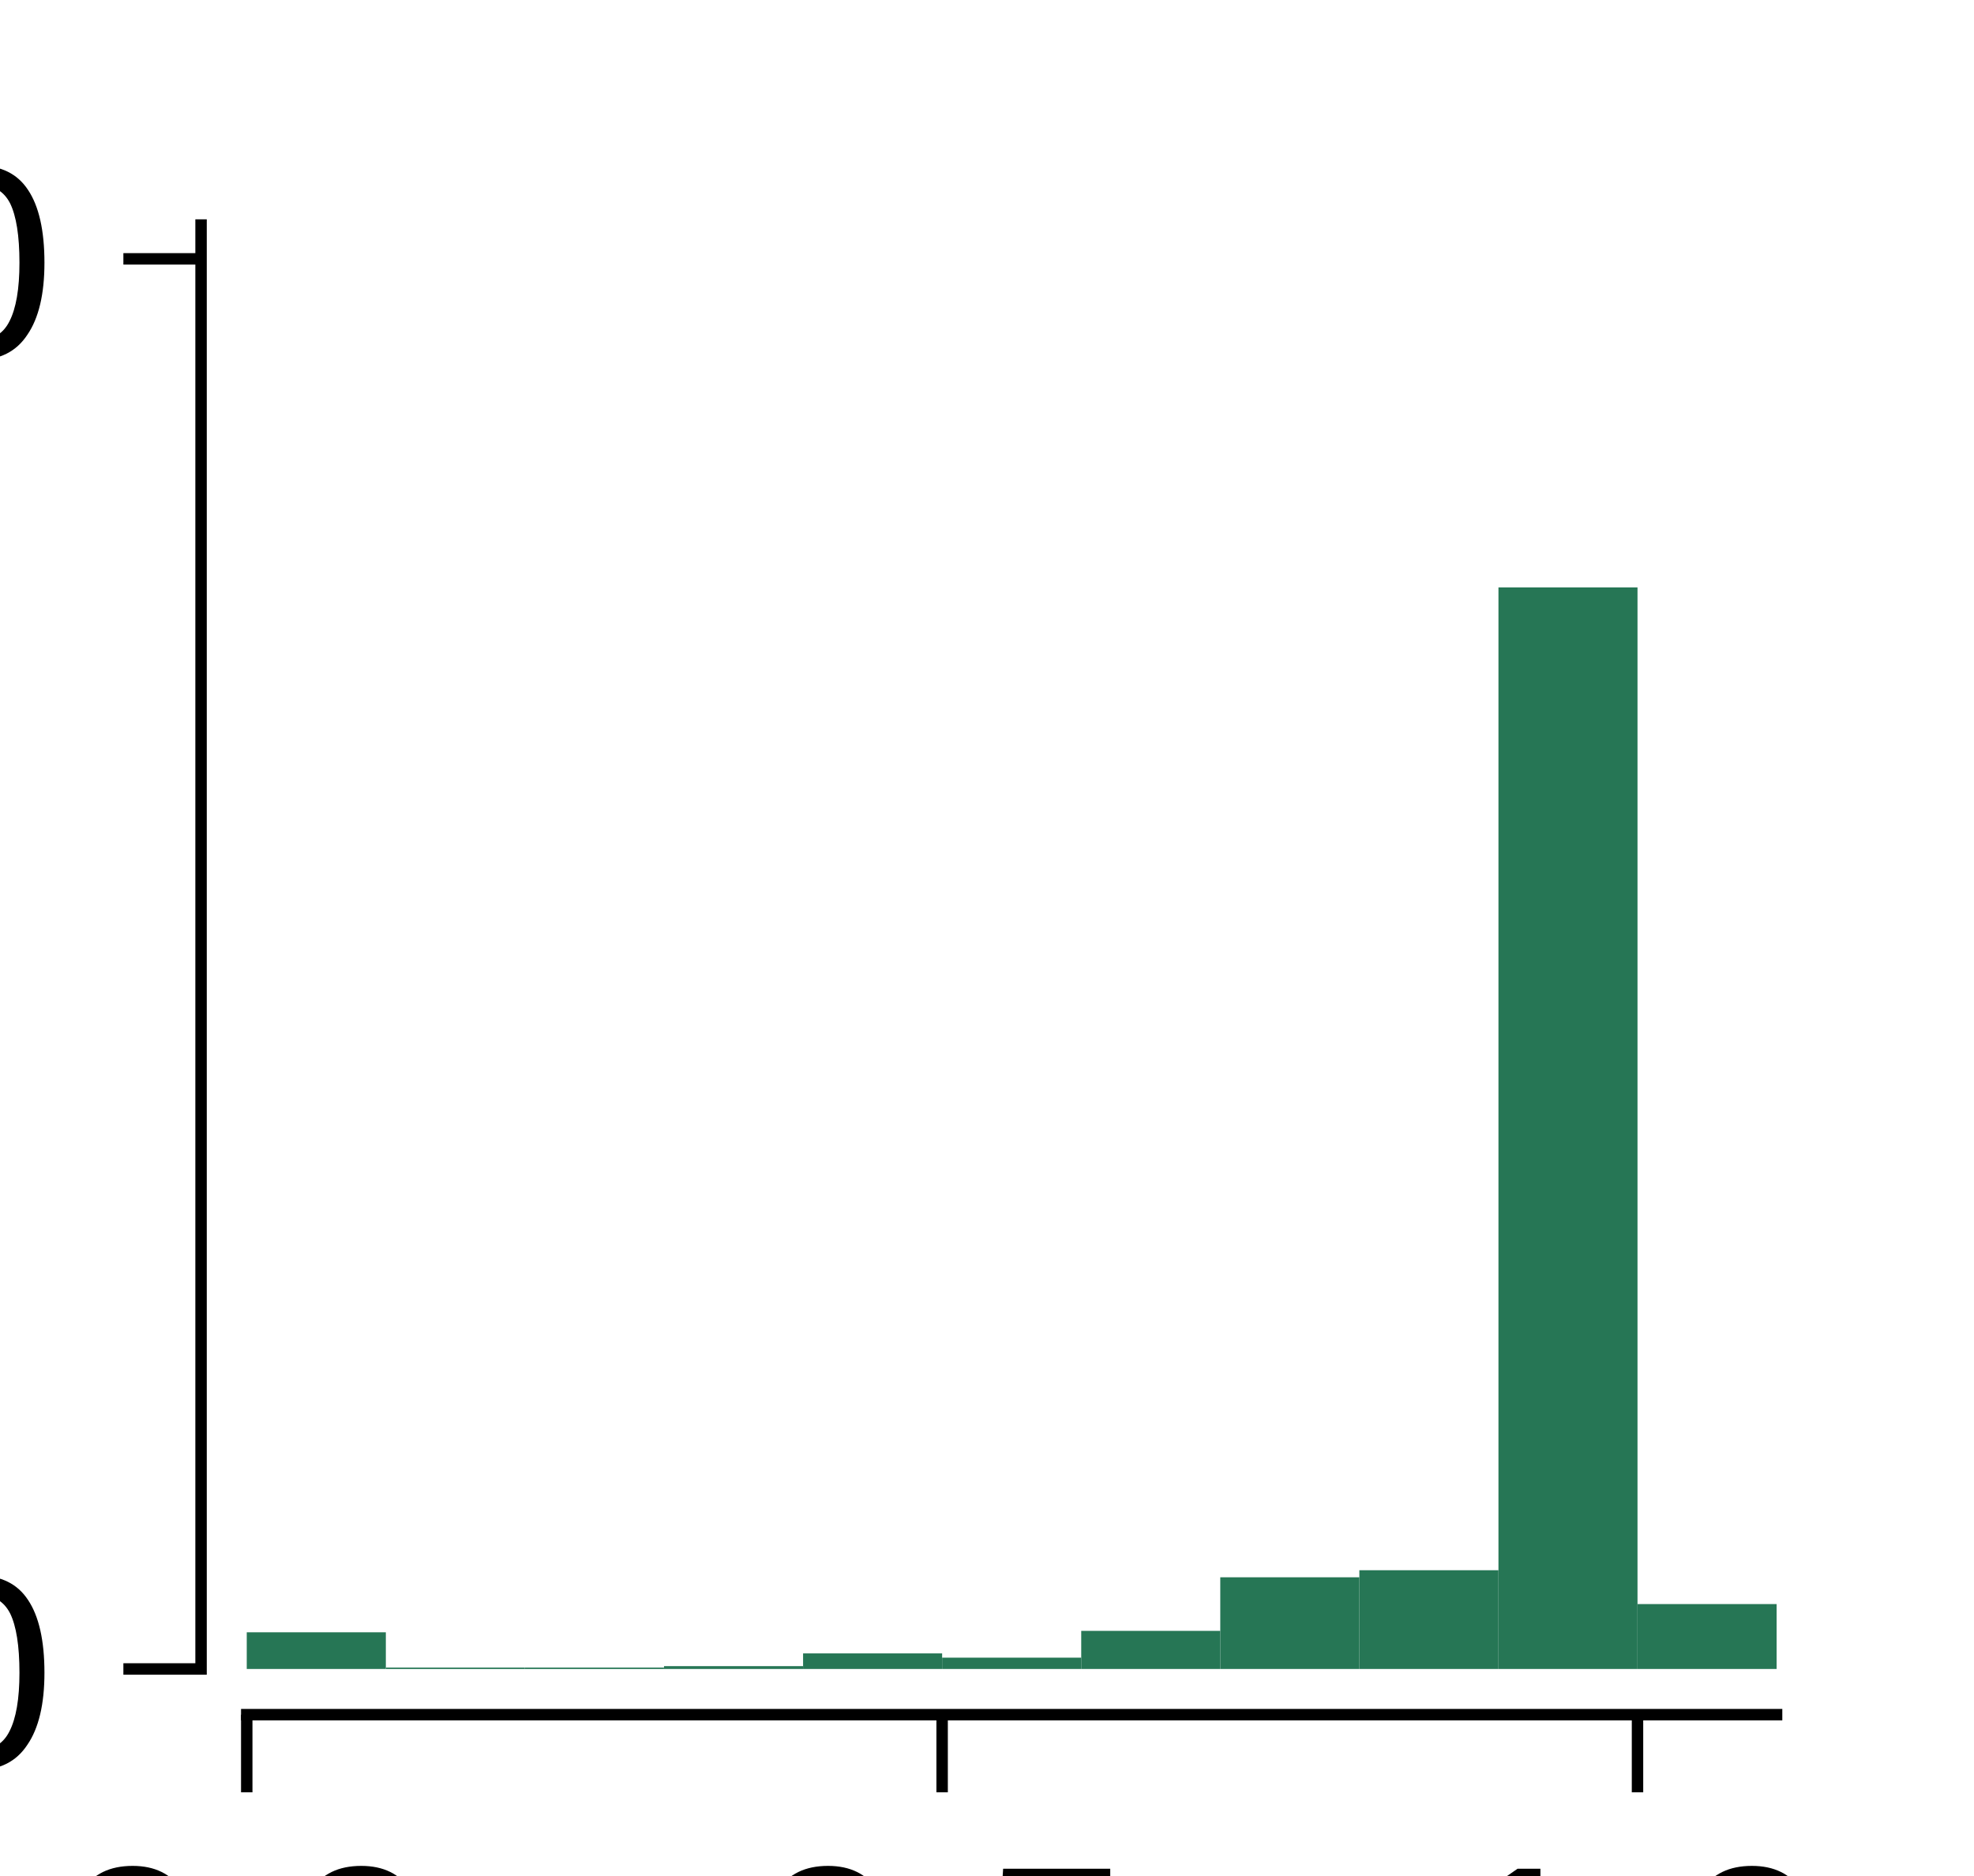
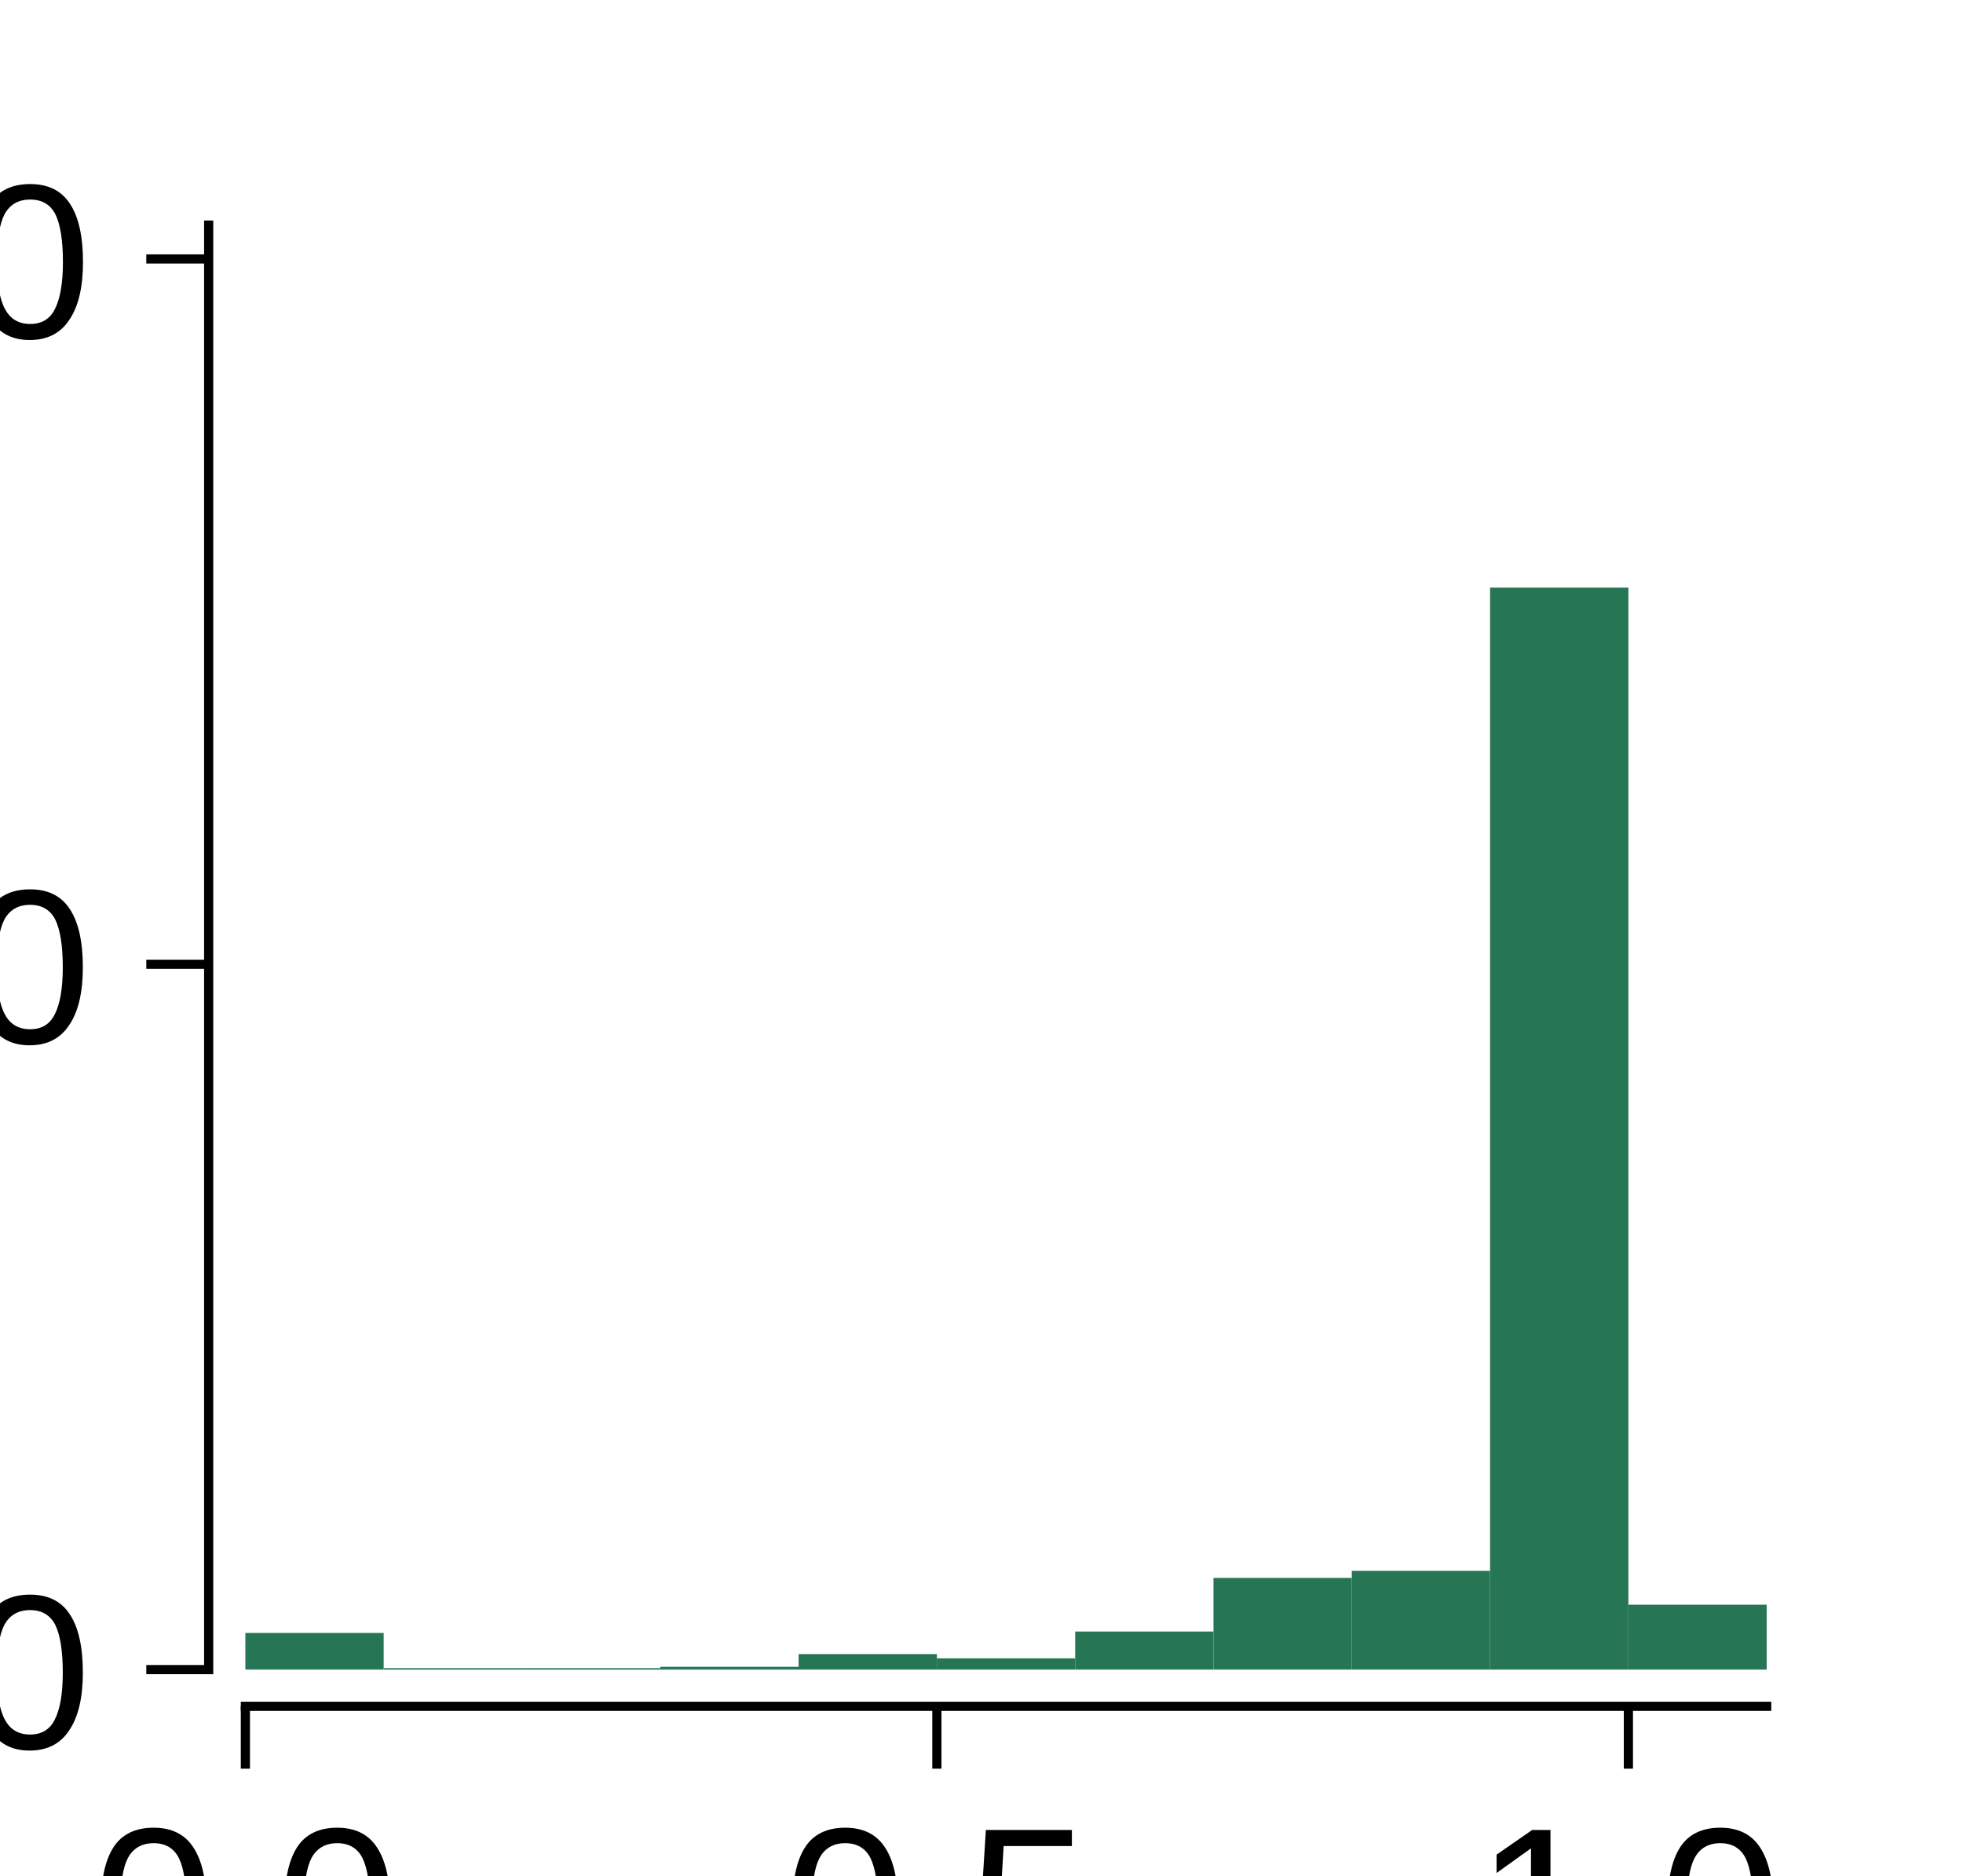
- <svg xmlns="http://www.w3.org/2000/svg" xmlns:xlink="http://www.w3.org/1999/xlink" width="43.2pt" height="41.04pt" viewBox="0 0 43.2 41.04" version="1.1">
+ <svg xmlns="http://www.w3.org/2000/svg" xmlns:xlink="http://www.w3.org/1999/xlink" width="53.496pt" height="51.12pt" viewBox="0 0 53.496 51.12" version="1.1">
  <defs>
    <style type="text/css">*{stroke-linejoin: round; stroke-linecap: butt}</style>
  </defs>
  <g id="figure_1">
    <g id="patch_1">
-       <path d="M 0 41.04  L 43.2 41.04  L 43.2 0  L 0 0  L 0 41.04  z " style="fill: none" />
+       <path d="M 0 51.12  L 53.496 51.12  L 53.496 0  L 0 0  L 0 51.12  z " style="fill: none" />
    </g>
    <g id="axes_1">
      <g id="patch_2">
-         <path d="M 5.4 36.526  L 38.88 36.526  L 38.88 4.925  L 5.4 4.925  L 5.4 36.526  z " style="fill: none" />
+         <path d="M 6.687 45.497  L 48.146 45.497  L 48.146 6.134  L 6.687 6.134  L 6.687 45.497  z " style="fill: none" />
      </g>
      <g id="patch_3">
-         <path d="M 5.4 36.526  L 8.444 36.526  L 8.444 35.723  L 5.4 35.723  z " clip-path="url(#p91edddd697)" style="fill: #267655" />
+         <path d="M 6.687 45.497  L 10.456 45.497  L 10.456 44.497  L 6.687 44.497  z " clip-path="url(#p7cf2657765)" style="fill: #267655" />
      </g>
      <g id="patch_4">
-         <path d="M 8.444 36.526  L 11.487 36.526  L 11.487 36.495  L 8.444 36.495  z " clip-path="url(#p91edddd697)" style="fill: #267655" />
+         <path d="M 10.456 45.497  L 14.225 45.497  L 14.225 45.458  L 10.456 45.458  z " clip-path="url(#p7cf2657765)" style="fill: #267655" />
      </g>
      <g id="patch_5">
-         <path d="M 11.487 36.526  L 14.531 36.526  L 14.531 36.495  L 11.487 36.495  z " clip-path="url(#p91edddd697)" style="fill: #267655" />
+         <path d="M 14.225 45.497  L 17.994 45.497  L 17.994 45.458  L 14.225 45.458  z " clip-path="url(#p7cf2657765)" style="fill: #267655" />
      </g>
      <g id="patch_6">
-         <path d="M 14.531 36.526  L 17.575 36.526  L 17.575 36.464  L 14.531 36.464  z " clip-path="url(#p91edddd697)" style="fill: #267655" />
+         <path d="M 17.994 45.497  L 21.763 45.497  L 21.763 45.42  L 17.994 45.42  z " clip-path="url(#p7cf2657765)" style="fill: #267655" />
      </g>
      <g id="patch_7">
-         <path d="M 17.575 36.526  L 20.618 36.526  L 20.618 36.186  L 17.575 36.186  z " clip-path="url(#p91edddd697)" style="fill: #267655" />
+         <path d="M 21.763 45.497  L 25.532 45.497  L 25.532 45.074  L 21.763 45.074  z " clip-path="url(#p7cf2657765)" style="fill: #267655" />
      </g>
      <g id="patch_8">
-         <path d="M 20.618 36.526  L 23.662 36.526  L 23.662 36.279  L 20.618 36.279  z " clip-path="url(#p91edddd697)" style="fill: #267655" />
+         <path d="M 25.532 45.497  L 29.301 45.497  L 29.301 45.189  L 25.532 45.189  z " clip-path="url(#p7cf2657765)" style="fill: #267655" />
      </g>
      <g id="patch_9">
-         <path d="M 23.662 36.526  L 26.705 36.526  L 26.705 35.692  L 23.662 35.692  z " clip-path="url(#p91edddd697)" style="fill: #267655" />
+         <path d="M 29.301 45.497  L 33.07 45.497  L 33.07 44.459  L 29.301 44.459  z " clip-path="url(#p7cf2657765)" style="fill: #267655" />
      </g>
      <g id="patch_10">
-         <path d="M 26.705 36.526  L 29.749 36.526  L 29.749 34.52  L 26.705 34.52  z " clip-path="url(#p91edddd697)" style="fill: #267655" />
+         <path d="M 33.07 45.497  L 36.839 45.497  L 36.839 42.998  L 33.07 42.998  z " clip-path="url(#p7cf2657765)" style="fill: #267655" />
      </g>
      <g id="patch_11">
-         <path d="M 29.749 36.526  L 32.793 36.526  L 32.793 34.365  L 29.749 34.365  z " clip-path="url(#p91edddd697)" style="fill: #267655" />
+         <path d="M 36.839 45.497  L 40.608 45.497  L 40.608 42.806  L 36.839 42.806  z " clip-path="url(#p7cf2657765)" style="fill: #267655" />
      </g>
      <g id="patch_12">
-         <path d="M 32.793 36.526  L 35.836 36.526  L 35.836 12.856  L 32.793 12.856  z " clip-path="url(#p91edddd697)" style="fill: #267655" />
+         <path d="M 40.608 45.497  L 44.377 45.497  L 44.377 16.013  L 40.608 16.013  z " clip-path="url(#p7cf2657765)" style="fill: #267655" />
      </g>
      <g id="patch_13">
-         <path d="M 35.836 36.526  L 38.88 36.526  L 38.88 35.106  L 35.836 35.106  z " clip-path="url(#p91edddd697)" style="fill: #267655" />
+         <path d="M 44.377 45.497  L 48.146 45.497  L 48.146 43.729  L 44.377 43.729  z " clip-path="url(#p7cf2657765)" style="fill: #267655" />
      </g>
      <g id="patch_14">
-         <path d="M 38.88 36.526  L 41.924 36.526  L 41.924 36.526  L 38.88 36.526  z " clip-path="url(#p91edddd697)" style="fill: #267655" />
+         <path d="M 48.146 45.497  L 51.915 45.497  L 51.915 45.497  L 48.146 45.497  z " clip-path="url(#p7cf2657765)" style="fill: #267655" />
      </g>
      <g id="patch_15">
-         <path d="M 41.924 36.526  L 44.967 36.526  L 44.967 36.526  L 41.924 36.526  z " clip-path="url(#p91edddd697)" style="fill: #267655" />
+         <path d="M 51.915 45.497  L 55.684 45.497  L 55.684 45.497  L 51.915 45.497  z " clip-path="url(#p7cf2657765)" style="fill: #267655" />
      </g>
      <g id="patch_16">
-         <path d="M 44.967 36.526  L 48.011 36.526  L 48.011 36.526  L 44.967 36.526  z " clip-path="url(#p91edddd697)" style="fill: #267655" />
+         <path d="M 55.684 45.497  L 59.454 45.497  L 59.454 45.497  L 55.684 45.497  z " clip-path="url(#p7cf2657765)" style="fill: #267655" />
      </g>
      <g id="matplotlib.axis_1">
        <g id="xtick_1">
          <g id="line2d_1">
            <defs>
-               <path id="m096cb0271a" d="M 0 0  L 0 1.7  " style="stroke: #000000; stroke-width: 0.25" />
+               <path id="m672568bb02" d="M 0 0  L 0 1.7  " style="stroke: #000000; stroke-width: 0.25" />
            </defs>
            <g>
-               <use xlink:href="#m096cb0271a" x="5.4" y="37.526" style="stroke: #000000; stroke-width: 0.25" />
+               <use xlink:href="#m672568bb02" x="6.687" y="46.497" style="stroke: #000000; stroke-width: 0.25" />
            </g>
          </g>
          <g id="text_1">
-             <text style="font-size: 6px; font-family: 'Arial'; text-anchor: middle" x="5.4" y="45.02" transform="rotate(-0 5.4 45.02029)">0.0</text>
+             <text style="font-size: 6px; font-family: 'Arial'; text-anchor: middle" x="6.687" y="53.991" transform="rotate(-0 6.687 53.99149)">0.0</text>
          </g>
        </g>
        <g id="xtick_2">
          <g id="line2d_2">
            <g>
-               <use xlink:href="#m096cb0271a" x="20.618" y="37.526" style="stroke: #000000; stroke-width: 0.25" />
+               <use xlink:href="#m672568bb02" x="25.532" y="46.497" style="stroke: #000000; stroke-width: 0.25" />
            </g>
          </g>
          <g id="text_2">
-             <text style="font-size: 6px; font-family: 'Arial'; text-anchor: middle" x="20.618" y="45.02" transform="rotate(-0 20.61818 45.02029)">0.5</text>
+             <text style="font-size: 6px; font-family: 'Arial'; text-anchor: middle" x="25.532" y="53.991" transform="rotate(-0 25.53218 53.99149)">0.5</text>
          </g>
        </g>
        <g id="xtick_3">
          <g id="line2d_3">
            <g>
-               <use xlink:href="#m096cb0271a" x="35.836" y="37.526" style="stroke: #000000; stroke-width: 0.25" />
+               <use xlink:href="#m672568bb02" x="44.377" y="46.497" style="stroke: #000000; stroke-width: 0.25" />
            </g>
          </g>
          <g id="text_3">
-             <text style="font-size: 6px; font-family: 'Arial'; text-anchor: middle" x="35.836" y="45.02" transform="rotate(-0 35.83636 45.02029)">1.0</text>
+             <text style="font-size: 6px; font-family: 'Arial'; text-anchor: middle" x="44.377" y="53.991" transform="rotate(-0 44.37736 53.99149)">1.0</text>
          </g>
        </g>
        <g id="text_4">
-           <text style="font-size: 8px; font-family: 'Arial'; text-anchor: middle" x="22.14" y="53.439" transform="rotate(-0 22.14 53.43904)">motor rhythmicity score</text>
+           <text style="font-size: 8px; font-family: 'Arial'; text-anchor: middle" x="27.417" y="62.41" transform="rotate(-0 27.4167 62.41024)">motor rhythmicity score</text>
        </g>
      </g>
      <g id="matplotlib.axis_2">
        <g id="ytick_1">
          <g id="line2d_4">
            <defs>
-               <path id="ma24ee709a5" d="M 0 0  L -1.7 0  " style="stroke: #000000; stroke-width: 0.25" />
+               <path id="ma05ace8203" d="M 0 0  L -1.7 0  " style="stroke: #000000; stroke-width: 0.25" />
            </defs>
            <g>
-               <use xlink:href="#ma24ee709a5" x="4.4" y="36.526" style="stroke: #000000; stroke-width: 0.25" />
+               <use xlink:href="#ma05ace8203" x="5.687" y="45.497" style="stroke: #000000; stroke-width: 0.25" />
            </g>
          </g>
          <g id="text_5">
-             <text style="font-size: 6px; font-family: 'Arial'; text-anchor: end" x="1.2" y="38.673" transform="rotate(-0 1.2 38.67294)">0</text>
+             <text style="font-size: 6px; font-family: 'Arial'; text-anchor: end" x="2.487" y="47.644" transform="rotate(-0 2.487 47.64414)">0</text>
          </g>
        </g>
        <g id="ytick_2">
          <g id="line2d_5">
            <g>
-               <use xlink:href="#ma24ee709a5" x="4.4" y="5.665" style="stroke: #000000; stroke-width: 0.25" />
+               <use xlink:href="#ma05ace8203" x="5.687" y="26.277" style="stroke: #000000; stroke-width: 0.25" />
            </g>
          </g>
          <g id="text_6">
-             <text style="font-size: 6px; font-family: 'Arial'; text-anchor: end" x="1.2" y="7.813" transform="rotate(-0 1.2 7.812787)">1000</text>
+             <text style="font-size: 6px; font-family: 'Arial'; text-anchor: end" x="2.487" y="28.424" transform="rotate(-0 2.487 28.42422)">500</text>
          </g>
        </g>
-         <g id="text_7">
-           <text style="font-size: 8px; font-family: 'Arial'; text-anchor: middle" x="-15.236" y="20.725" transform="rotate(-90 -15.23625 20.7252)"># replicates</text>
+         <g id="ytick_3">
+           <g id="line2d_6">
+             <g>
+               <use xlink:href="#ma05ace8203" x="5.687" y="7.057" style="stroke: #000000; stroke-width: 0.25" />
+             </g>
+           </g>
+           <g id="text_7">
+             <text style="font-size: 6px; font-family: 'Arial'; text-anchor: end" x="2.487" y="9.204" transform="rotate(-0 2.487 9.2043)">1000</text>
+           </g>
+         </g>
+         <g id="text_8">
+           <text style="font-size: 8px; font-family: 'Arial'; text-anchor: middle" x="-13.949" y="25.816" transform="rotate(-90 -13.94925 25.8156)"># replicates</text>
        </g>
      </g>
      <g id="patch_17">
-         <path d="M 4.4 36.526  L 4.4 4.925  " style="fill: none; stroke: #000000; stroke-width: 0.25; stroke-linejoin: miter; stroke-linecap: square" />
+         <path d="M 5.687 45.497  L 5.687 6.134  " style="fill: none; stroke: #000000; stroke-width: 0.25; stroke-linejoin: miter; stroke-linecap: square" />
      </g>
      <g id="patch_18">
-         <path d="M 5.4 37.526  L 38.88 37.526  " style="fill: none; stroke: #000000; stroke-width: 0.25; stroke-linejoin: miter; stroke-linecap: square" />
+         <path d="M 6.687 46.497  L 48.146 46.497  " style="fill: none; stroke: #000000; stroke-width: 0.25; stroke-linejoin: miter; stroke-linecap: square" />
      </g>
    </g>
  </g>
  <defs>
-     <clipPath id="p91edddd697">
-       <rect x="5.4" y="4.925" width="33.48" height="31.601" />
+     <clipPath id="p7cf2657765">
+       <rect x="6.687" y="6.134" width="41.459" height="39.362" />
    </clipPath>
  </defs>
</svg>
